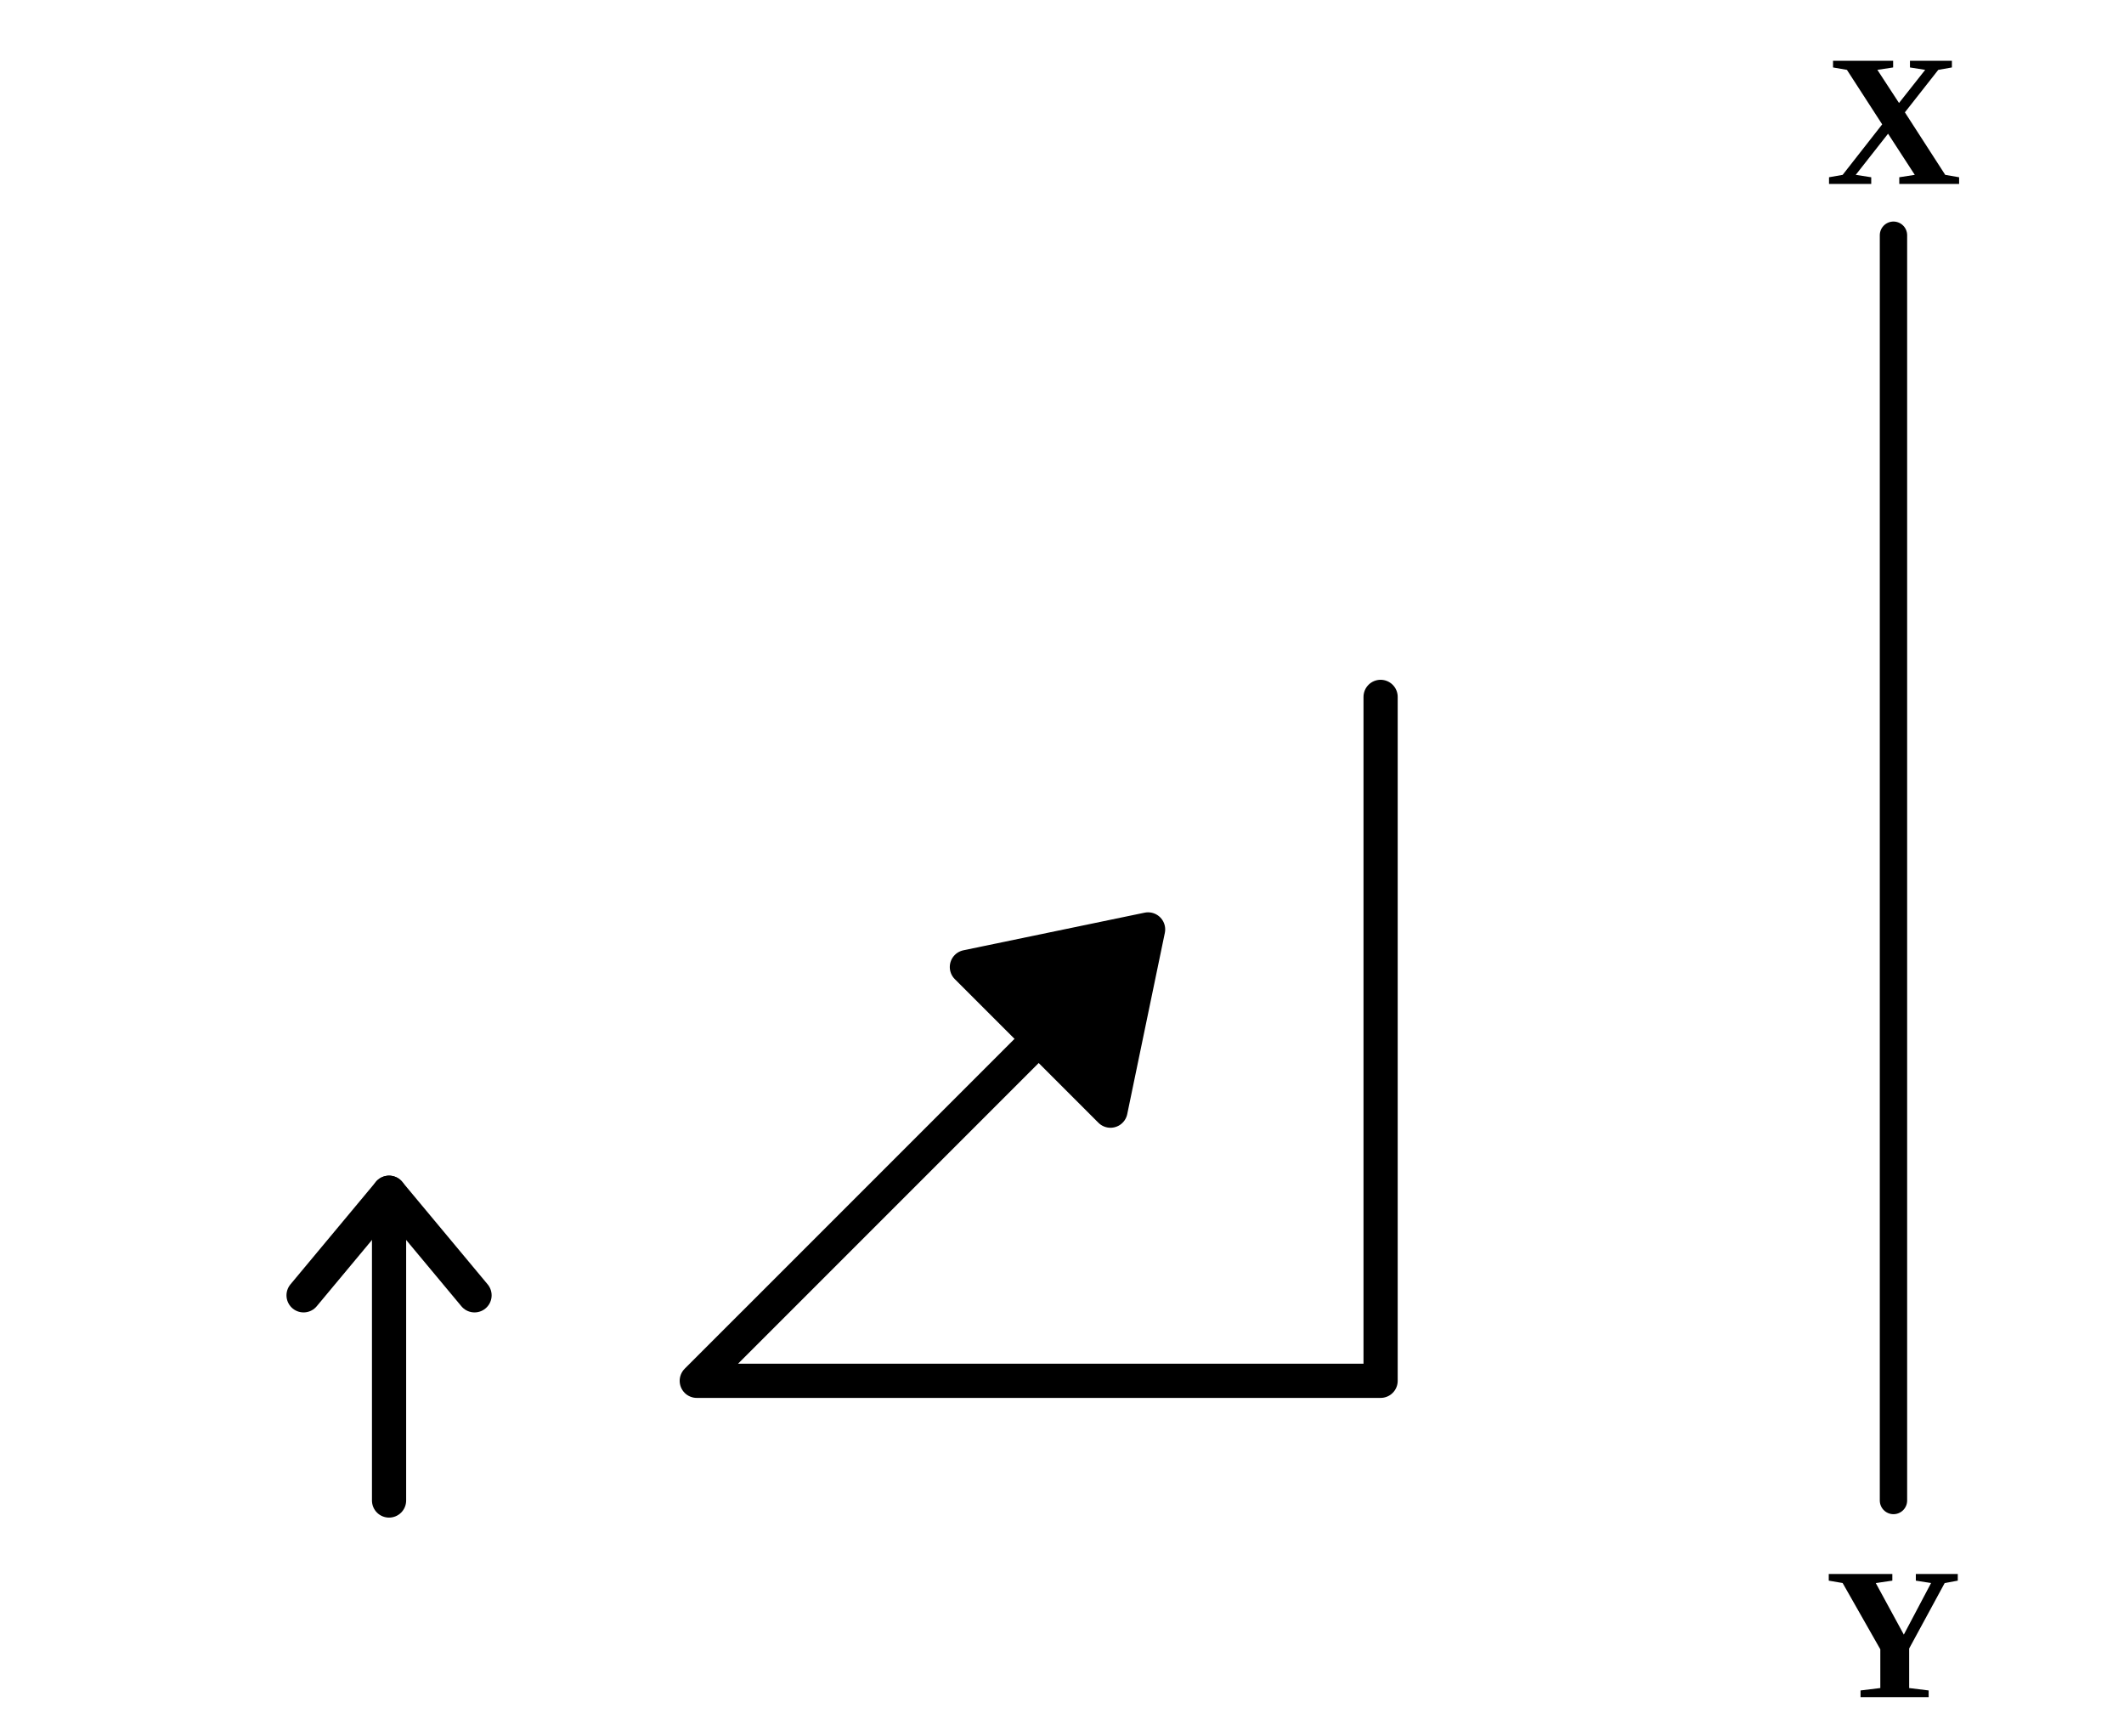
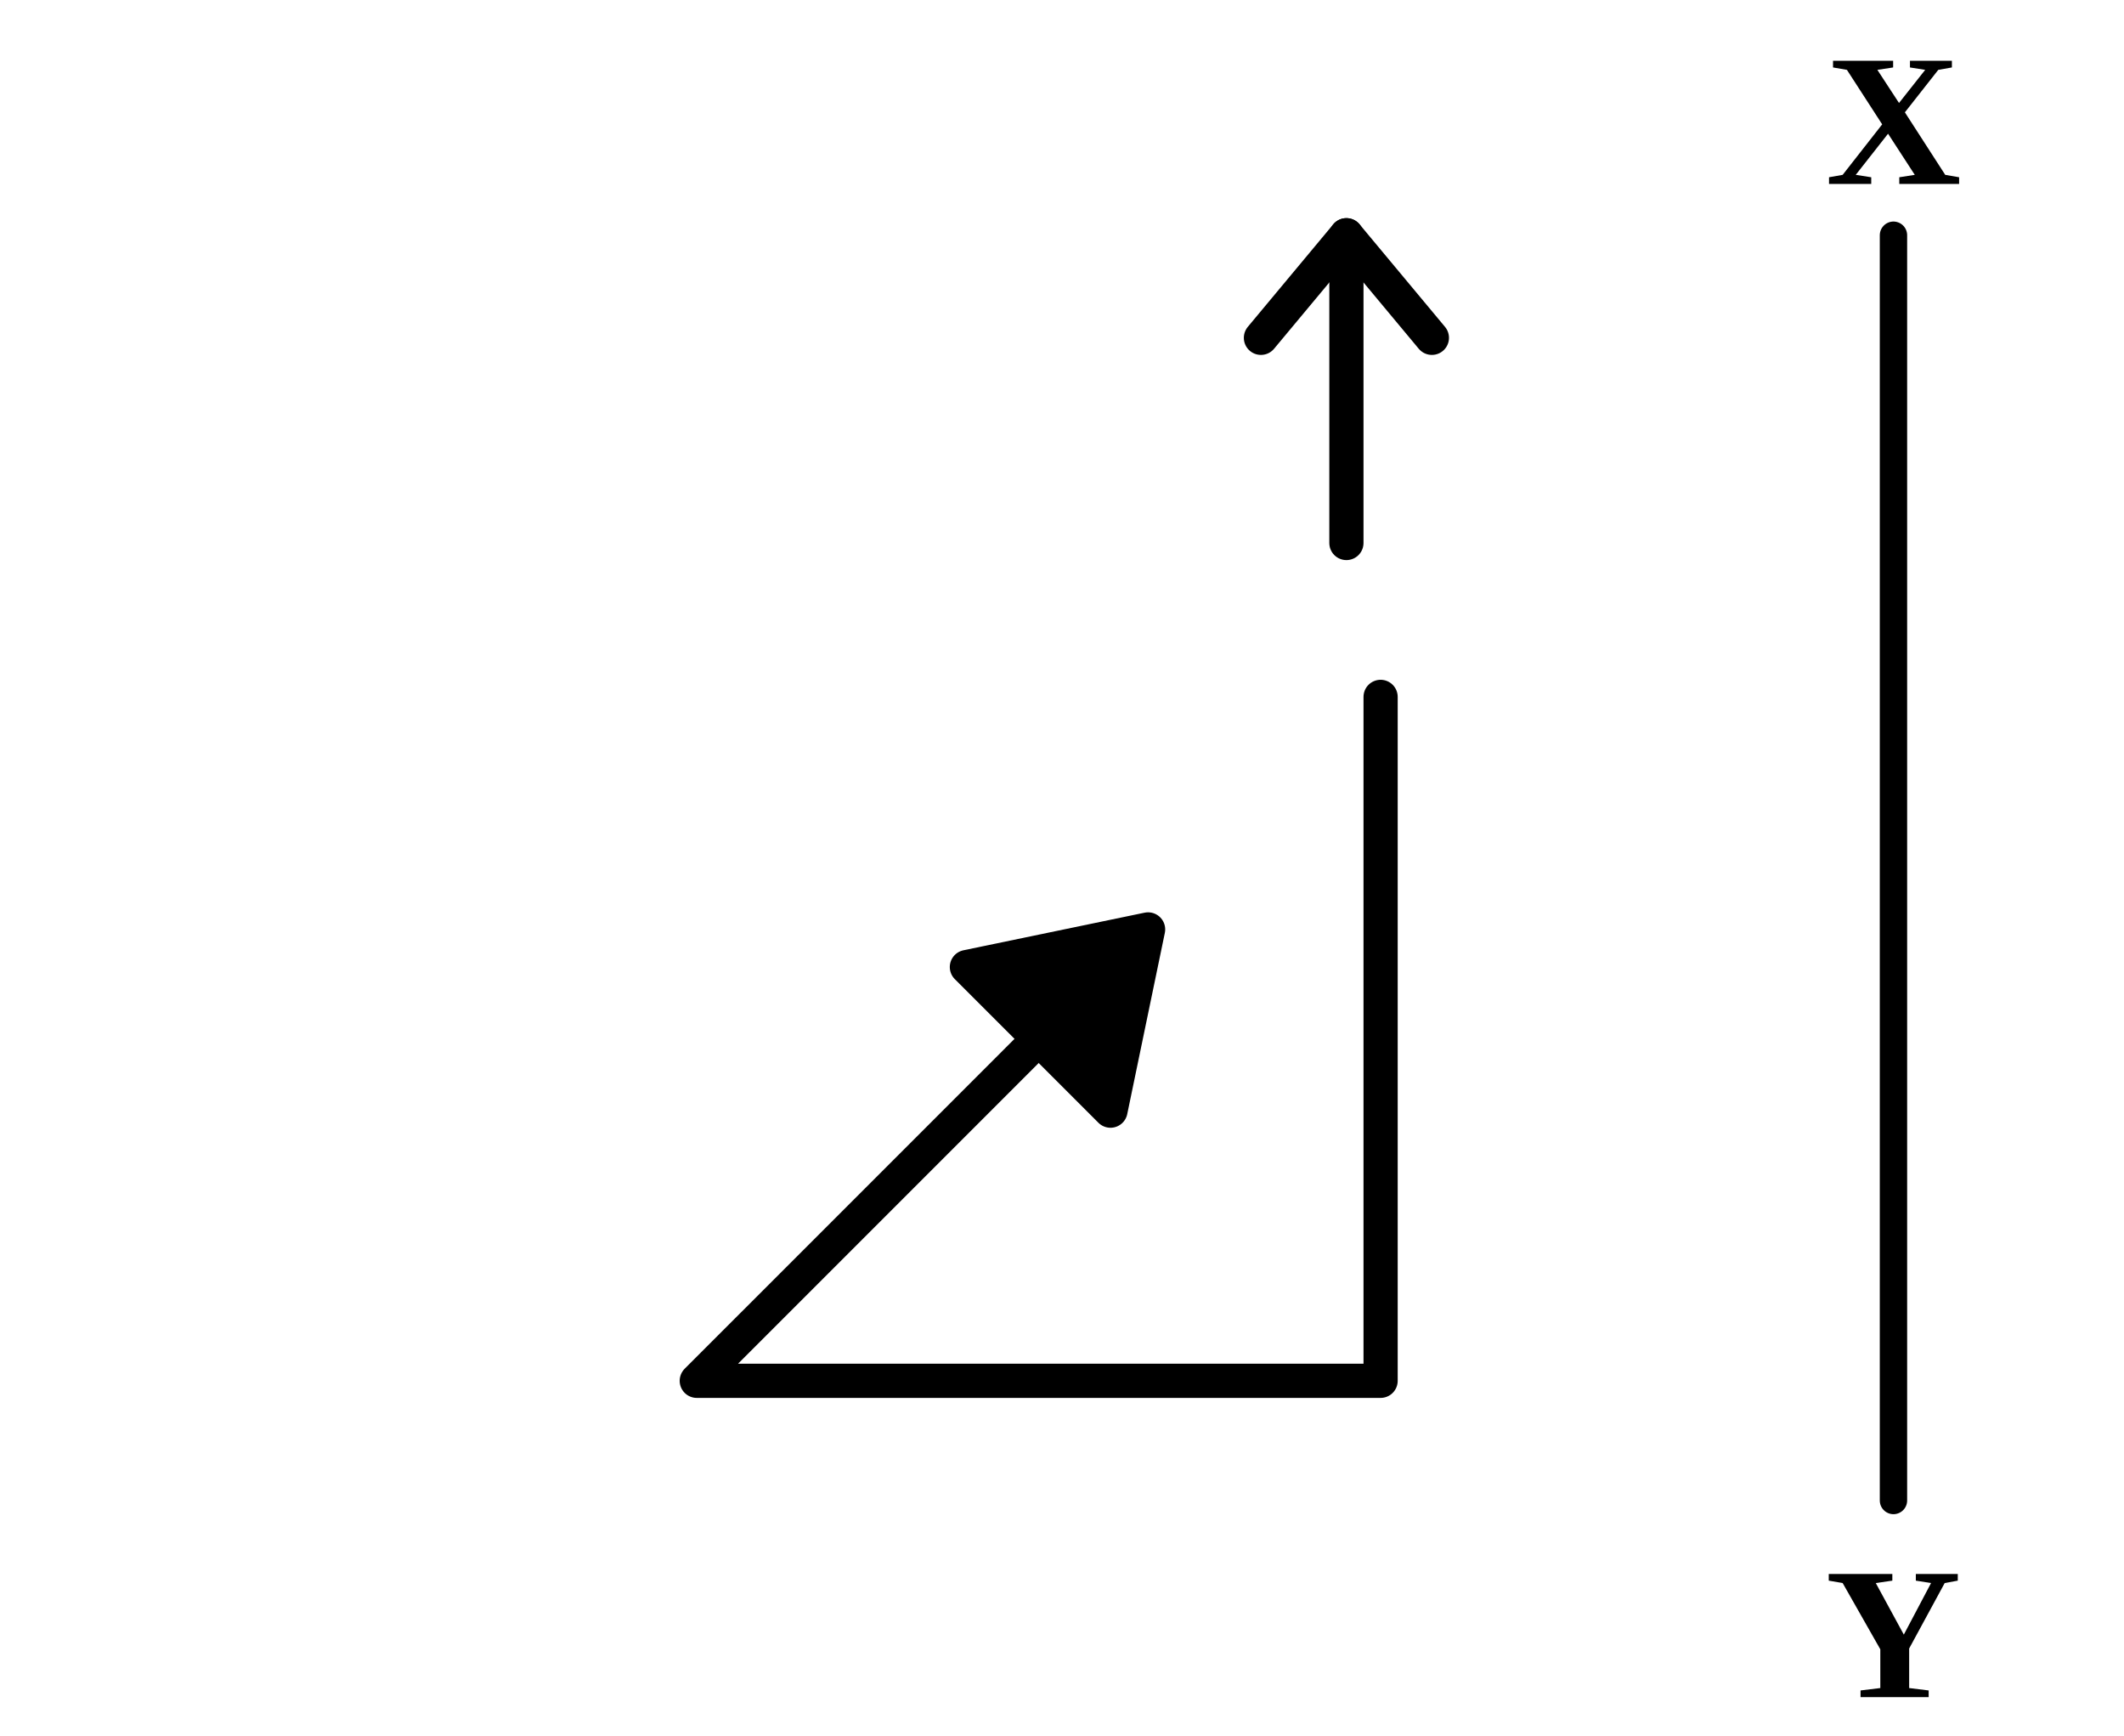
<svg xmlns="http://www.w3.org/2000/svg" width="164" height="134" viewBox="0 0 164 134" fill="none" stroke="#000" stroke-linecap="round" stroke-linejoin="round" font-family="'Times New Roman',Times,serif" font-weight="bold" text-anchor="middle">
  <g transform="translate(1,1) scale(1.32)">
    <path d="M80 40L80 80L40 80L60 60" fill="none" stroke-width="2" />
    <path d="M66.4 53.6L64.2 64.2L55.8 55.8Z" fill="#000" stroke-width="2" />
-     <path d="M22 87L22 69" fill="none" stroke-width="2" />
-     <path d="M17 75L22 69L27 75" fill="none" stroke-width="2" />
+     <path d="M78 31L78 13" fill="none" stroke-width="2" />
+     <path d="M73 19L78 13L83 19" fill="none" stroke-width="2" />
    <path d="M110 13L110 87" fill="none" stroke-width="1.6" />
    <text x="110" y="10" font-size="11" stroke="none" fill="#000">X</text>
    <text x="110" y="98.5" font-size="11" stroke="none" fill="#000">Y</text>
  </g>
</svg>
